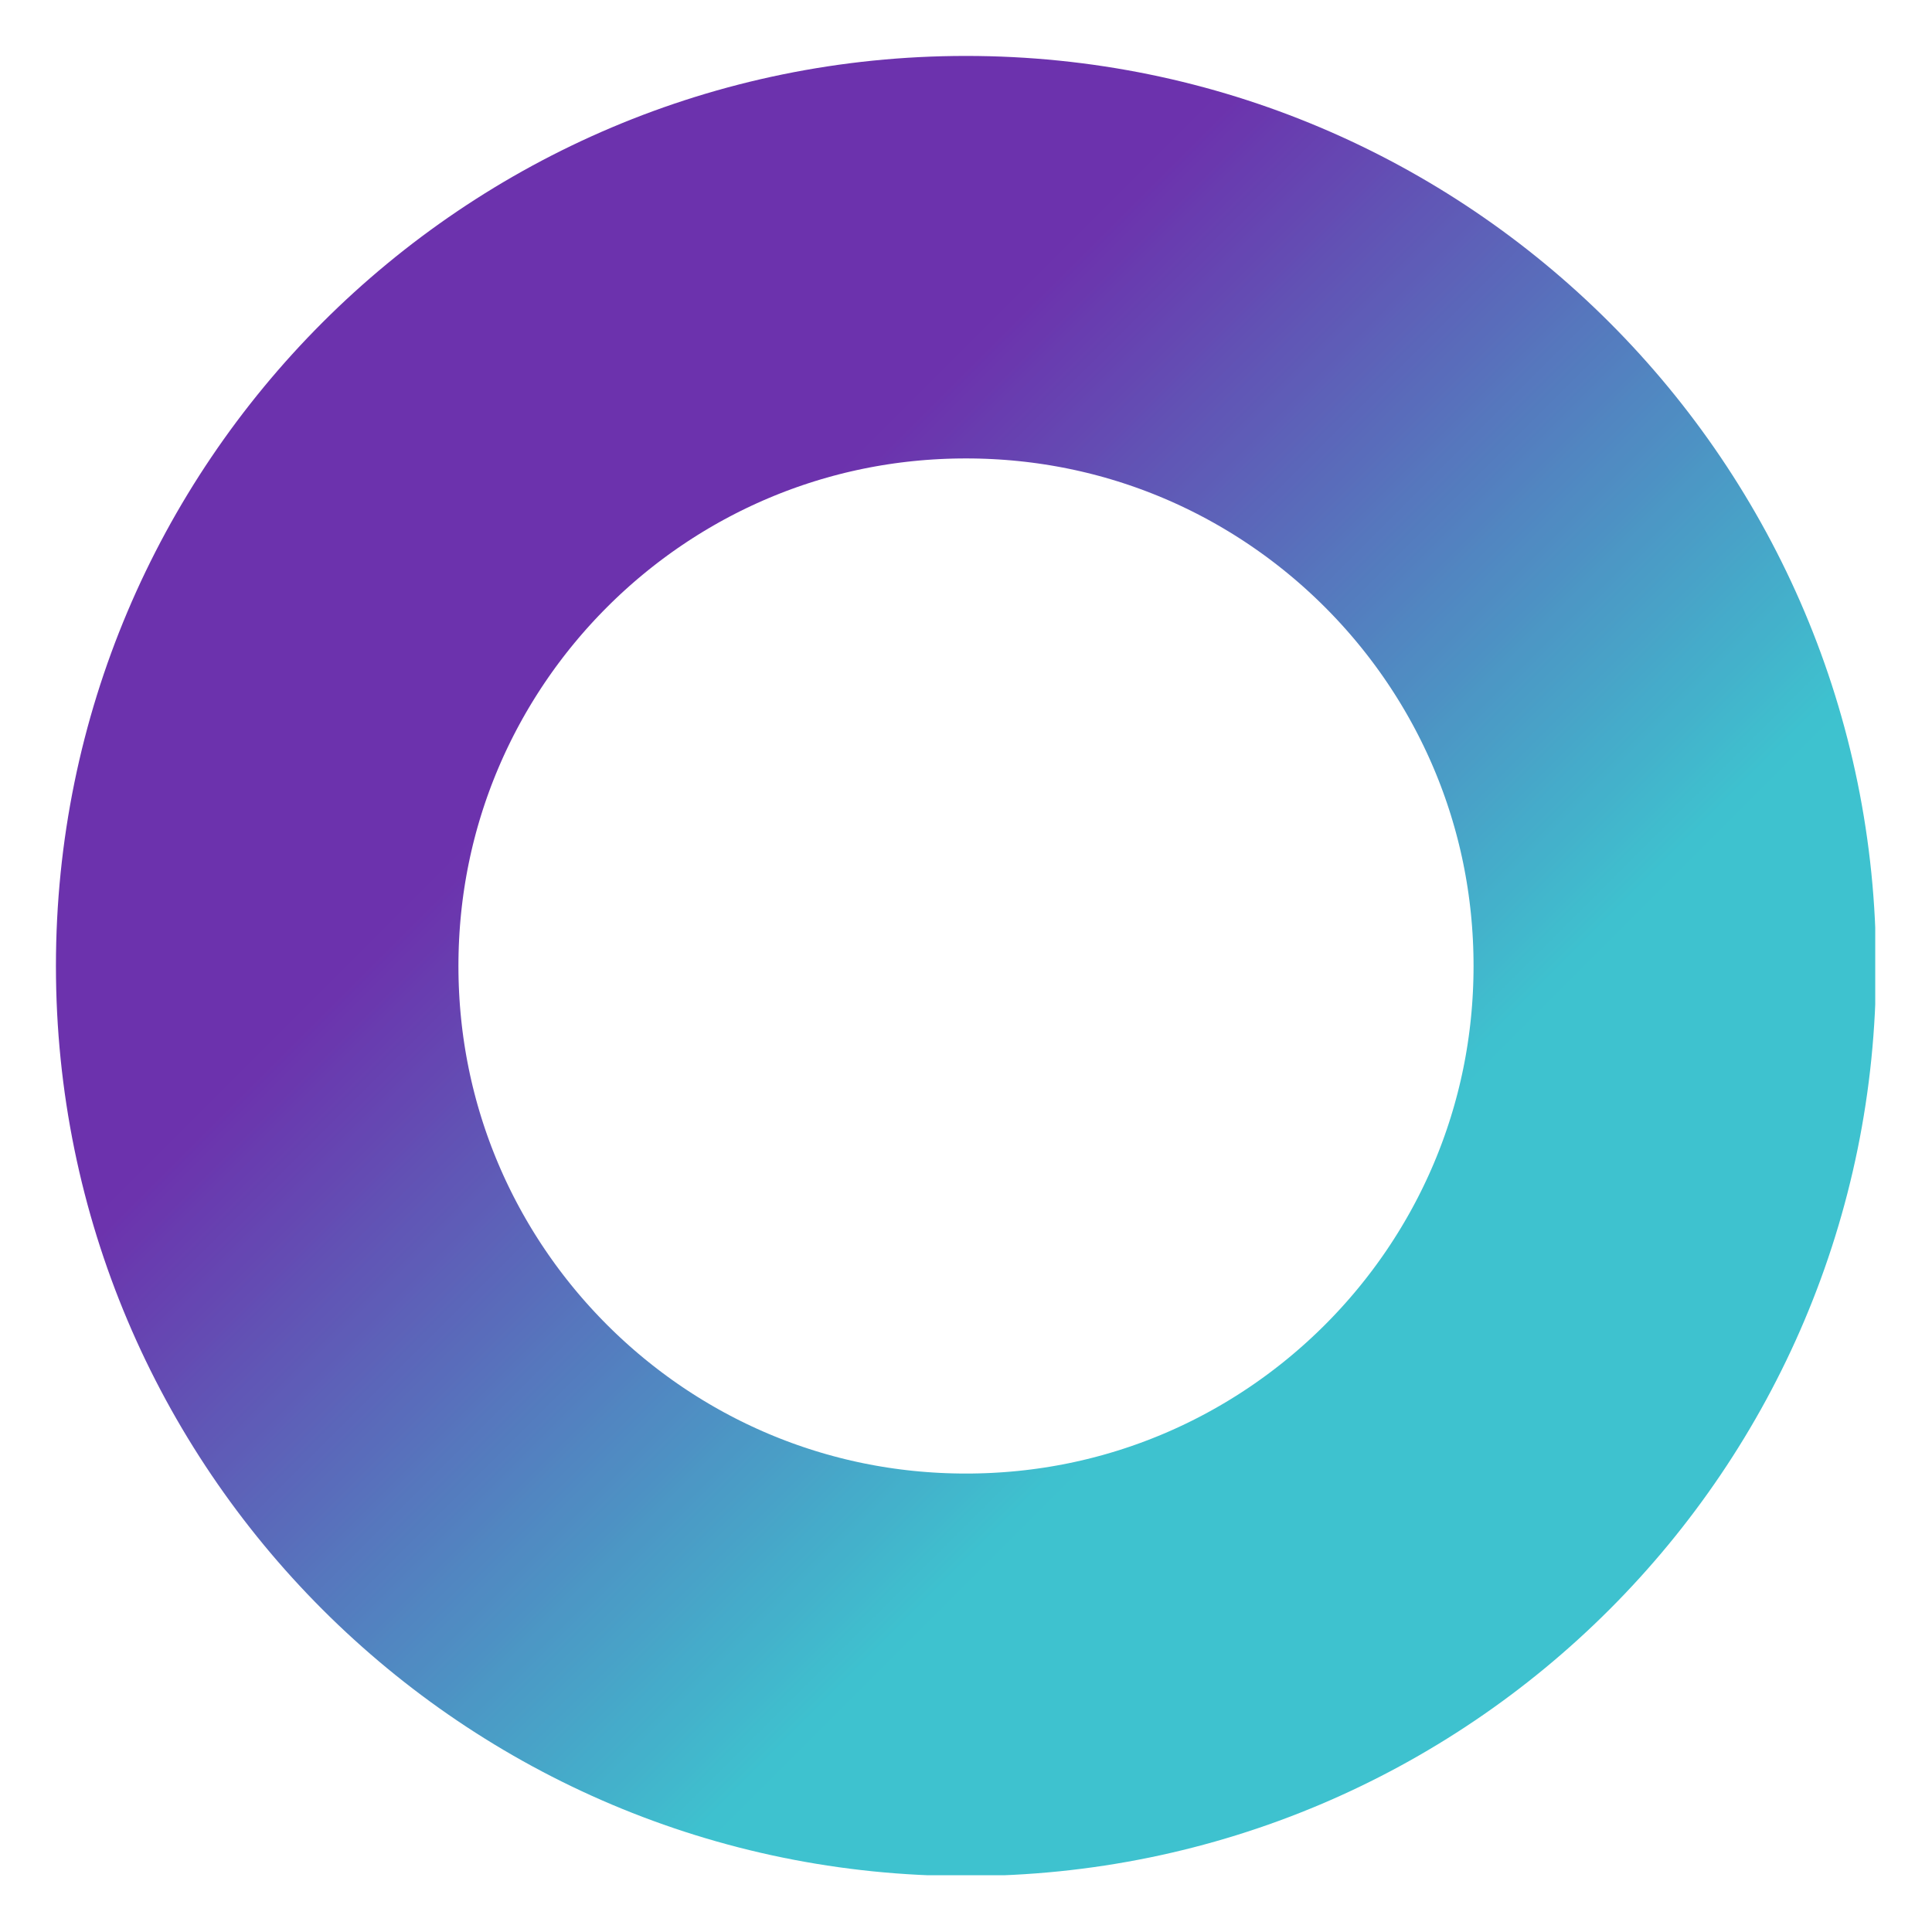
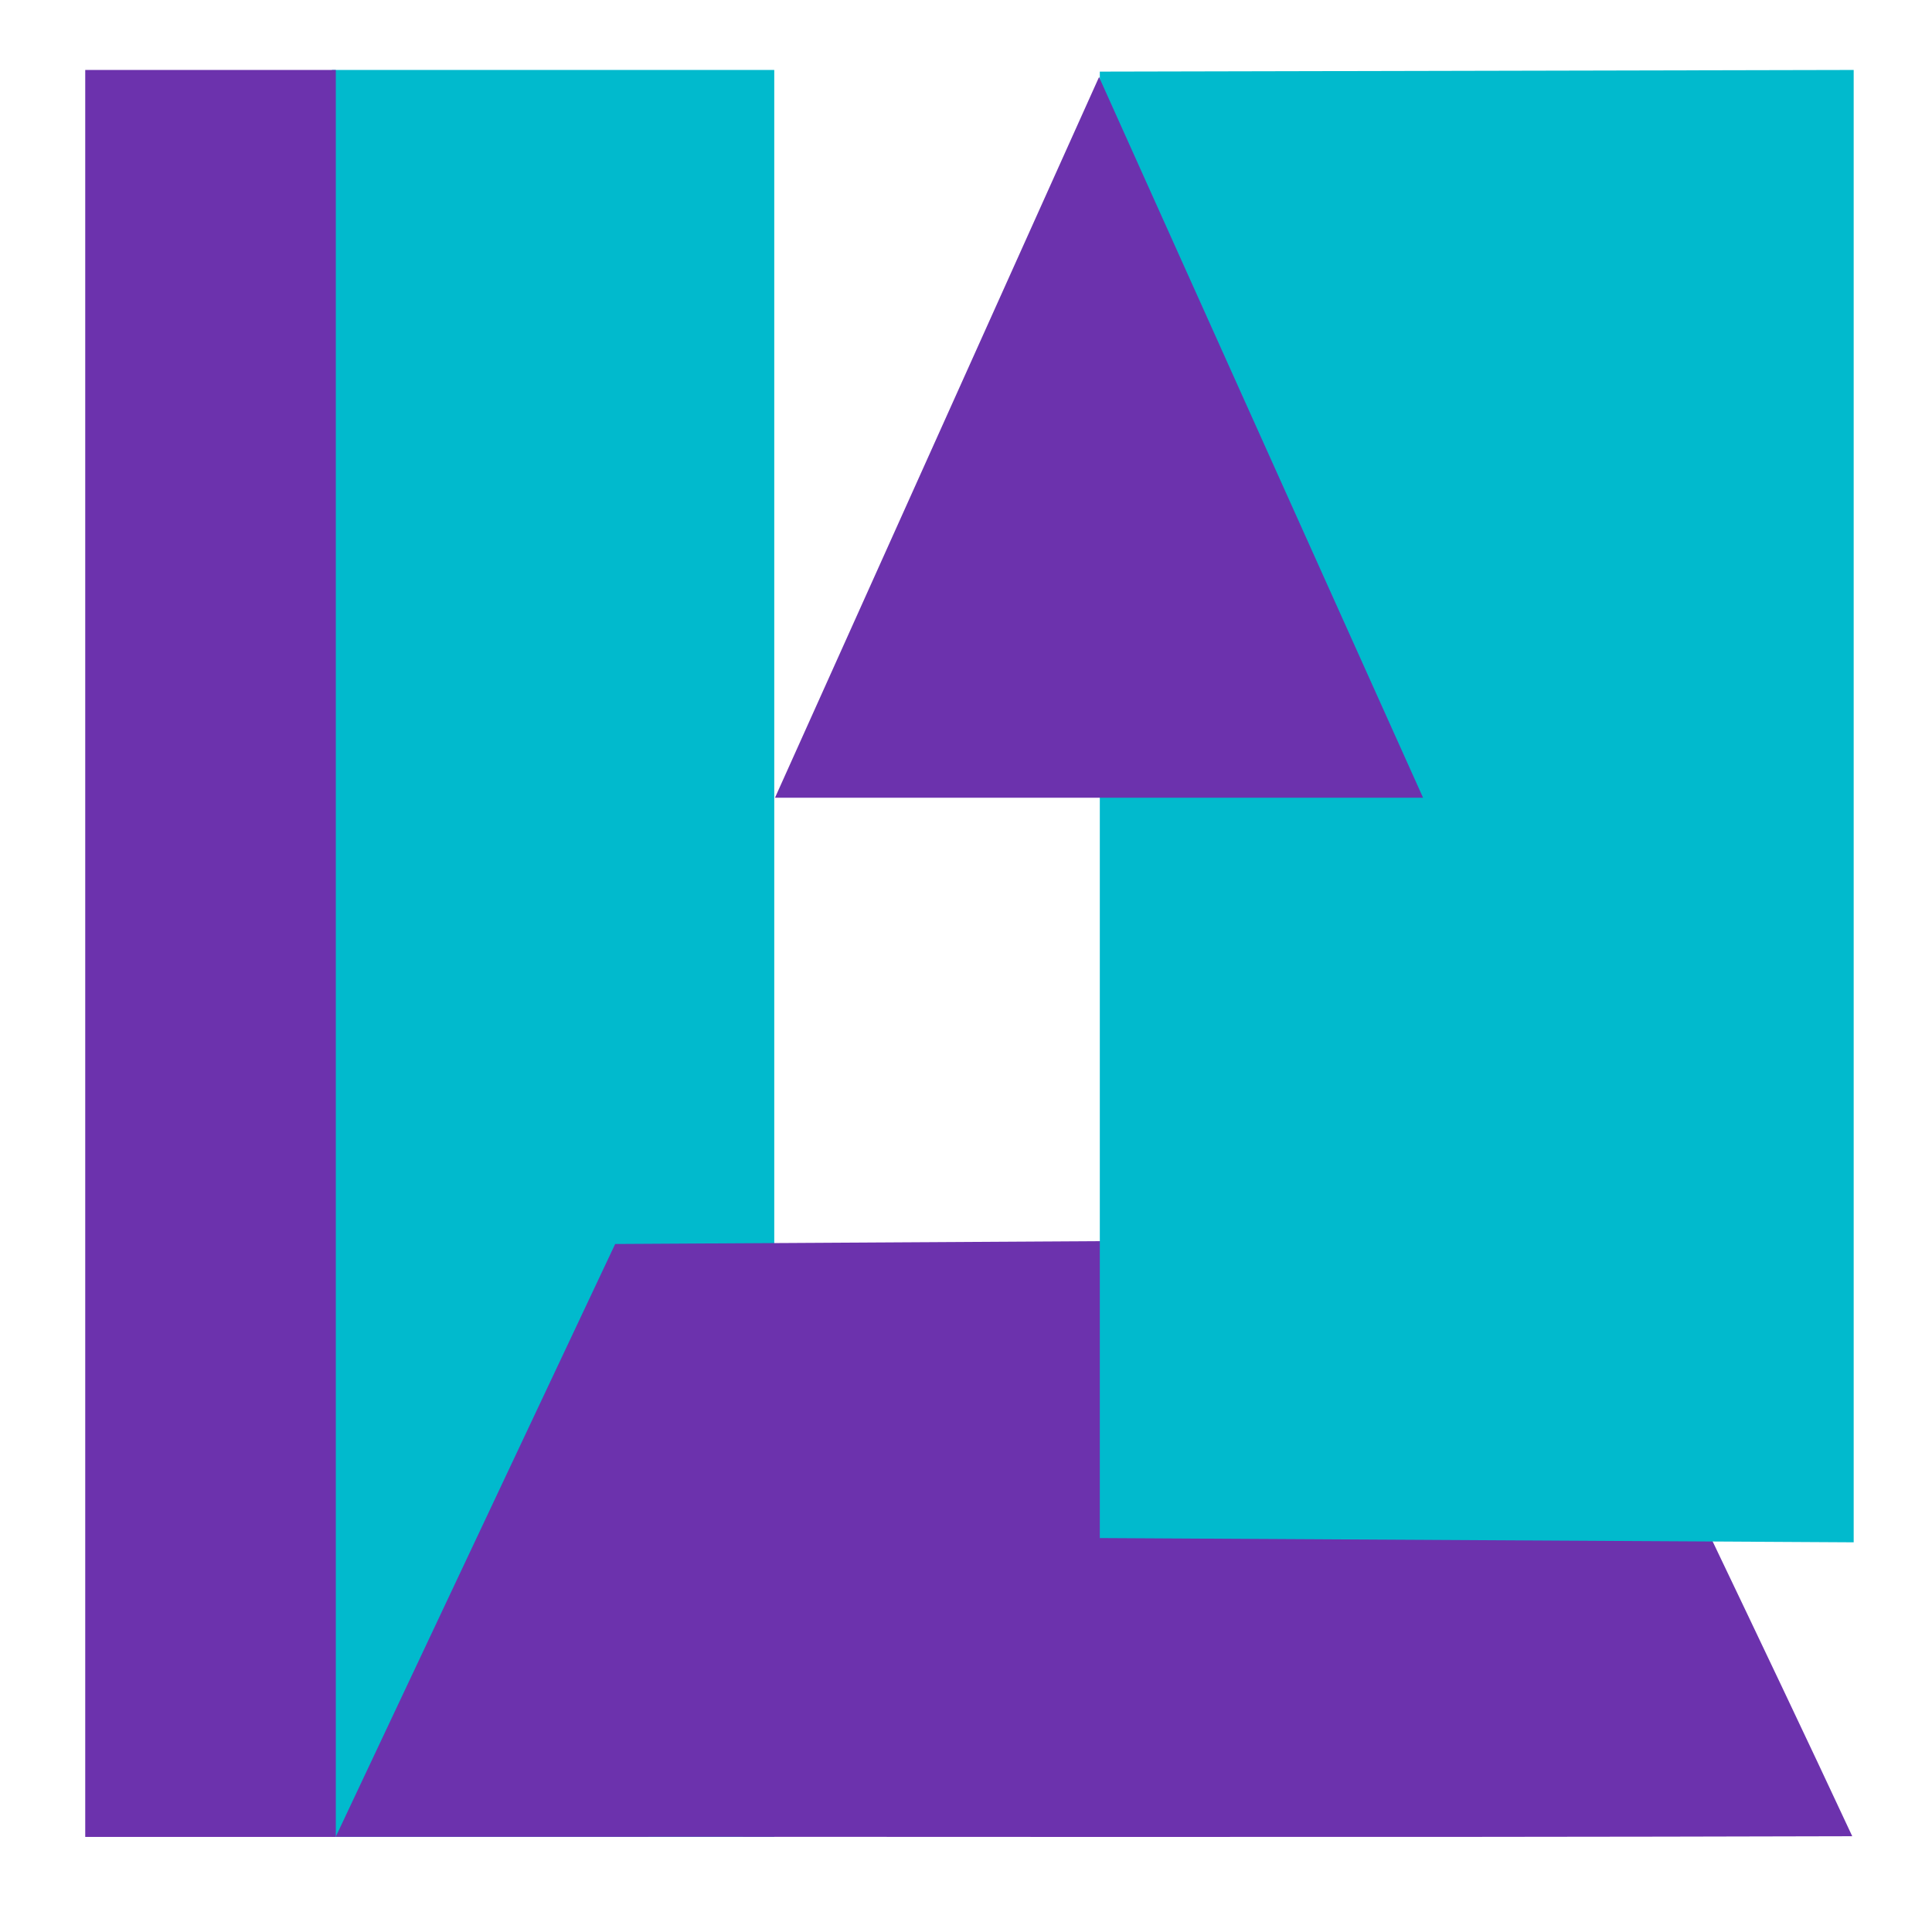
- <svg xmlns="http://www.w3.org/2000/svg" width="480" zoomAndPan="magnify" viewBox="0 0 360 360" height="480" preserveAspectRatio="xMidYMid meet" version="1.0">
-   <defs>
-     <clipPath id="4ab3187a7c">
-       <path d="M 10.422 10.422 L 349.422 10.422 L 349.422 349.422 L 10.422 349.422 Z M 10.422 10.422 " clip-rule="nonzero" />
-     </clipPath>
-     <clipPath id="265f0426fd">
-       <path d="M 179.996 10.422 C 86.344 10.422 10.422 86.344 10.422 179.996 C 10.422 273.652 86.344 349.574 179.996 349.574 C 273.652 349.574 349.574 273.652 349.574 179.996 C 349.574 86.344 273.652 10.422 179.996 10.422 Z M 179.996 10.422 " clip-rule="nonzero" />
-     </clipPath>
-     <linearGradient x1="0" gradientTransform="matrix(7.065674, 0, 0, 7.065674, -0.000000354414, -0.0000122211)" y1="0" x2="63.971" gradientUnits="userSpaceOnUse" y2="63.971" id="2f432e07d9">
-       <stop stop-opacity="1" stop-color="rgb(42.349%, 19.609%, 67.839%)" offset="0" />
-       <stop stop-opacity="1" stop-color="rgb(42.349%, 19.609%, 67.839%)" offset="0.25" />
-       <stop stop-opacity="1" stop-color="rgb(42.349%, 19.609%, 67.839%)" offset="0.312" />
-       <stop stop-opacity="1" stop-color="rgb(42.349%, 19.609%, 67.839%)" offset="0.328" />
-       <stop stop-opacity="1" stop-color="rgb(42.273%, 19.844%, 67.894%)" offset="0.332" />
-       <stop stop-opacity="1" stop-color="rgb(42.198%, 20.081%, 67.95%)" offset="0.336" />
-       <stop stop-opacity="1" stop-color="rgb(41.988%, 20.74%, 68.106%)" offset="0.34" />
-       <stop stop-opacity="1" stop-color="rgb(41.777%, 21.4%, 68.262%)" offset="0.344" />
-       <stop stop-opacity="1" stop-color="rgb(41.566%, 22.06%, 68.417%)" offset="0.348" />
-       <stop stop-opacity="1" stop-color="rgb(41.356%, 22.72%, 68.575%)" offset="0.352" />
-       <stop stop-opacity="1" stop-color="rgb(41.144%, 23.381%, 68.73%)" offset="0.355" />
-       <stop stop-opacity="1" stop-color="rgb(40.933%, 24.042%, 68.886%)" offset="0.359" />
-       <stop stop-opacity="1" stop-color="rgb(40.723%, 24.701%, 69.041%)" offset="0.363" />
-       <stop stop-opacity="1" stop-color="rgb(40.512%, 25.362%, 69.199%)" offset="0.367" />
-       <stop stop-opacity="1" stop-color="rgb(40.3%, 26.021%, 69.354%)" offset="0.371" />
-       <stop stop-opacity="1" stop-color="rgb(40.089%, 26.682%, 69.51%)" offset="0.375" />
-       <stop stop-opacity="1" stop-color="rgb(39.879%, 27.341%, 69.666%)" offset="0.379" />
-       <stop stop-opacity="1" stop-color="rgb(39.668%, 28.001%, 69.821%)" offset="0.383" />
-       <stop stop-opacity="1" stop-color="rgb(39.456%, 28.662%, 69.977%)" offset="0.387" />
-       <stop stop-opacity="1" stop-color="rgb(39.246%, 29.323%, 70.134%)" offset="0.391" />
-       <stop stop-opacity="1" stop-color="rgb(39.035%, 29.982%, 70.29%)" offset="0.395" />
-       <stop stop-opacity="1" stop-color="rgb(38.824%, 30.643%, 70.445%)" offset="0.398" />
-       <stop stop-opacity="1" stop-color="rgb(38.614%, 31.302%, 70.601%)" offset="0.402" />
-       <stop stop-opacity="1" stop-color="rgb(38.403%, 31.963%, 70.758%)" offset="0.406" />
-       <stop stop-opacity="1" stop-color="rgb(38.191%, 32.622%, 70.914%)" offset="0.41" />
-       <stop stop-opacity="1" stop-color="rgb(37.981%, 33.282%, 71.069%)" offset="0.414" />
-       <stop stop-opacity="1" stop-color="rgb(37.77%, 33.943%, 71.225%)" offset="0.418" />
-       <stop stop-opacity="1" stop-color="rgb(37.56%, 34.604%, 71.381%)" offset="0.422" />
-       <stop stop-opacity="1" stop-color="rgb(37.347%, 35.263%, 71.536%)" offset="0.426" />
-       <stop stop-opacity="1" stop-color="rgb(37.137%, 35.924%, 71.693%)" offset="0.43" />
-       <stop stop-opacity="1" stop-color="rgb(36.926%, 36.583%, 71.849%)" offset="0.434" />
-       <stop stop-opacity="1" stop-color="rgb(36.716%, 37.244%, 72.005%)" offset="0.438" />
-       <stop stop-opacity="1" stop-color="rgb(36.505%, 37.903%, 72.16%)" offset="0.441" />
-       <stop stop-opacity="1" stop-color="rgb(36.295%, 38.564%, 72.318%)" offset="0.445" />
-       <stop stop-opacity="1" stop-color="rgb(36.082%, 39.224%, 72.473%)" offset="0.449" />
-       <stop stop-opacity="1" stop-color="rgb(35.872%, 39.885%, 72.629%)" offset="0.453" />
-       <stop stop-opacity="1" stop-color="rgb(35.661%, 40.544%, 72.784%)" offset="0.457" />
-       <stop stop-opacity="1" stop-color="rgb(35.451%, 41.205%, 72.94%)" offset="0.461" />
-       <stop stop-opacity="1" stop-color="rgb(35.239%, 41.864%, 73.096%)" offset="0.465" />
-       <stop stop-opacity="1" stop-color="rgb(35.028%, 42.525%, 73.253%)" offset="0.469" />
-       <stop stop-opacity="1" stop-color="rgb(34.818%, 43.185%, 73.409%)" offset="0.473" />
-       <stop stop-opacity="1" stop-color="rgb(34.607%, 43.846%, 73.564%)" offset="0.477" />
-       <stop stop-opacity="1" stop-color="rgb(34.395%, 44.505%, 73.72%)" offset="0.48" />
-       <stop stop-opacity="1" stop-color="rgb(34.184%, 45.166%, 73.877%)" offset="0.484" />
-       <stop stop-opacity="1" stop-color="rgb(33.974%, 45.825%, 74.033%)" offset="0.488" />
-       <stop stop-opacity="1" stop-color="rgb(33.763%, 46.486%, 74.188%)" offset="0.492" />
-       <stop stop-opacity="1" stop-color="rgb(33.553%, 47.145%, 74.344%)" offset="0.496" />
-       <stop stop-opacity="1" stop-color="rgb(33.342%, 47.806%, 74.5%)" offset="0.5" />
-       <stop stop-opacity="1" stop-color="rgb(33.13%, 48.466%, 74.655%)" offset="0.504" />
-       <stop stop-opacity="1" stop-color="rgb(32.919%, 49.127%, 74.812%)" offset="0.508" />
-       <stop stop-opacity="1" stop-color="rgb(32.709%, 49.786%, 74.968%)" offset="0.512" />
-       <stop stop-opacity="1" stop-color="rgb(32.498%, 50.447%, 75.124%)" offset="0.516" />
-       <stop stop-opacity="1" stop-color="rgb(32.286%, 51.106%, 75.279%)" offset="0.52" />
-       <stop stop-opacity="1" stop-color="rgb(32.075%, 51.767%, 75.436%)" offset="0.523" />
-       <stop stop-opacity="1" stop-color="rgb(31.865%, 52.426%, 75.592%)" offset="0.527" />
-       <stop stop-opacity="1" stop-color="rgb(31.654%, 53.087%, 75.748%)" offset="0.531" />
-       <stop stop-opacity="1" stop-color="rgb(31.444%, 53.748%, 75.903%)" offset="0.535" />
-       <stop stop-opacity="1" stop-color="rgb(31.233%, 54.408%, 76.06%)" offset="0.539" />
-       <stop stop-opacity="1" stop-color="rgb(31.021%, 55.067%, 76.216%)" offset="0.543" />
-       <stop stop-opacity="1" stop-color="rgb(30.811%, 55.728%, 76.372%)" offset="0.547" />
-       <stop stop-opacity="1" stop-color="rgb(30.6%, 56.387%, 76.527%)" offset="0.551" />
-       <stop stop-opacity="1" stop-color="rgb(30.389%, 57.048%, 76.683%)" offset="0.555" />
-       <stop stop-opacity="1" stop-color="rgb(30.177%, 57.707%, 76.839%)" offset="0.559" />
-       <stop stop-opacity="1" stop-color="rgb(29.967%, 58.368%, 76.996%)" offset="0.562" />
-       <stop stop-opacity="1" stop-color="rgb(29.756%, 59.029%, 77.151%)" offset="0.566" />
-       <stop stop-opacity="1" stop-color="rgb(29.546%, 59.689%, 77.307%)" offset="0.57" />
-       <stop stop-opacity="1" stop-color="rgb(29.333%, 60.349%, 77.463%)" offset="0.574" />
-       <stop stop-opacity="1" stop-color="rgb(29.123%, 61.009%, 77.62%)" offset="0.578" />
-       <stop stop-opacity="1" stop-color="rgb(28.912%, 61.668%, 77.776%)" offset="0.582" />
-       <stop stop-opacity="1" stop-color="rgb(28.702%, 62.329%, 77.931%)" offset="0.586" />
-       <stop stop-opacity="1" stop-color="rgb(28.491%, 62.988%, 78.087%)" offset="0.59" />
-       <stop stop-opacity="1" stop-color="rgb(28.281%, 63.649%, 78.242%)" offset="0.594" />
-       <stop stop-opacity="1" stop-color="rgb(28.069%, 64.31%, 78.398%)" offset="0.598" />
-       <stop stop-opacity="1" stop-color="rgb(27.858%, 64.97%, 78.555%)" offset="0.602" />
-       <stop stop-opacity="1" stop-color="rgb(27.647%, 65.63%, 78.711%)" offset="0.605" />
-       <stop stop-opacity="1" stop-color="rgb(27.437%, 66.29%, 78.867%)" offset="0.609" />
-       <stop stop-opacity="1" stop-color="rgb(27.225%, 66.949%, 79.022%)" offset="0.613" />
-       <stop stop-opacity="1" stop-color="rgb(27.014%, 67.61%, 79.179%)" offset="0.617" />
-       <stop stop-opacity="1" stop-color="rgb(26.804%, 68.269%, 79.335%)" offset="0.621" />
-       <stop stop-opacity="1" stop-color="rgb(26.593%, 68.93%, 79.491%)" offset="0.625" />
-       <stop stop-opacity="1" stop-color="rgb(26.382%, 69.591%, 79.646%)" offset="0.629" />
-       <stop stop-opacity="1" stop-color="rgb(26.172%, 70.251%, 79.802%)" offset="0.633" />
-       <stop stop-opacity="1" stop-color="rgb(25.96%, 70.911%, 79.958%)" offset="0.637" />
-       <stop stop-opacity="1" stop-color="rgb(25.749%, 71.571%, 80.115%)" offset="0.641" />
-       <stop stop-opacity="1" stop-color="rgb(25.539%, 72.231%, 80.27%)" offset="0.645" />
-       <stop stop-opacity="1" stop-color="rgb(25.328%, 72.891%, 80.426%)" offset="0.648" />
-       <stop stop-opacity="1" stop-color="rgb(25.116%, 73.55%, 80.582%)" offset="0.652" />
-       <stop stop-opacity="1" stop-color="rgb(24.905%, 74.211%, 80.739%)" offset="0.656" />
-       <stop stop-opacity="1" stop-color="rgb(24.695%, 74.872%, 80.894%)" offset="0.66" />
-       <stop stop-opacity="1" stop-color="rgb(24.484%, 75.533%, 81.05%)" offset="0.664" />
-       <stop stop-opacity="1" stop-color="rgb(24.396%, 75.806%, 81.114%)" offset="0.668" />
-       <stop stop-opacity="1" stop-color="rgb(24.309%, 76.079%, 81.18%)" offset="0.672" />
-       <stop stop-opacity="1" stop-color="rgb(24.309%, 76.079%, 81.18%)" offset="0.688" />
-       <stop stop-opacity="1" stop-color="rgb(24.309%, 76.079%, 81.18%)" offset="0.75" />
-       <stop stop-opacity="1" stop-color="rgb(24.309%, 76.079%, 81.18%)" offset="1" />
-     </linearGradient>
-   </defs>
-   <g clip-path="url(#4ab3187a7c)">
-     <g clip-path="url(#265f0426fd)">
-       <path stroke-linecap="butt" transform="matrix(0.75, 0, 0, 0.75, 10.42055, 10.42054)" fill="none" stroke-linejoin="miter" d="M 226.101 0.002 C 101.231 0.002 0.002 101.231 0.002 226.101 C 0.002 350.976 101.231 452.205 226.101 452.205 C 350.976 452.205 452.205 350.976 452.205 226.101 C 452.205 101.231 350.976 0.002 226.101 0.002 Z M 226.101 0.002 " stroke="url(#2f432e07d9)" stroke-width="200" stroke-miterlimit="4" />
+ <svg xmlns="http://www.w3.org/2000/svg" width="185mm" height="185mm" viewBox="0 0 185 185" version="1.1" id="svg1" xml:space="preserve">
+   <defs id="defs1" />
+   <g id="layer1">
+     <g id="g25" transform="matrix(5.103039,0,0,5.103039,-427.2093,-1168.638)">
+       <rect style="fill:#01bacd;fill-opacity:1;stroke:none;stroke-width:2.406;stroke-dasharray:none;stroke-opacity:1" id="rect22-9" width="8.299" height="33.153" x="89.946" y="230.321" ry="0" />
+       <rect style="fill:#6c32ad;fill-opacity:1;stroke:none;stroke-width:1.811;stroke-dasharray:none;stroke-opacity:1" id="rect22-8-3" width="4.702" height="33.156" x="85.316" y="230.321" ry="0" />
+       <path id="rect20-0-5" style="fill:#6c32ad;fill-opacity:1;stroke:none;stroke-width:1.59;stroke-dasharray:none;stroke-opacity:1" d="m 113.153,252.246 c -5.965,0.035 -11.929,0.07 -17.893,0.105 -1.748,3.708 -3.496,7.417 -5.244,11.125 9.486,-0.007 18.971,0.015 28.457,-0.012 -1.748,-3.751 -3.565,-7.471 -5.319,-11.219 z" />
+       <path id="rect20-8-0-1" style="fill:#01bacd;fill-opacity:1;stroke:none;stroke-width:0.821;stroke-dasharray:none;stroke-opacity:1" d="m 104.354,230.352 v 13.759 13.758 l 7.093,0.04 7.053,0.04 V 230.321 Z" />
+       <path style="fill:#6c32ad;fill-opacity:1;stroke:none;stroke-width:1.905;stroke-dasharray:none;stroke-opacity:1" id="path21-9" d="m 122.691,216.297 8.43,14.602 -16.861,0 z" transform="matrix(0.7212143,0,0,0.9261298,15.85322,30.13456)" />
    </g>
  </g>
</svg>
